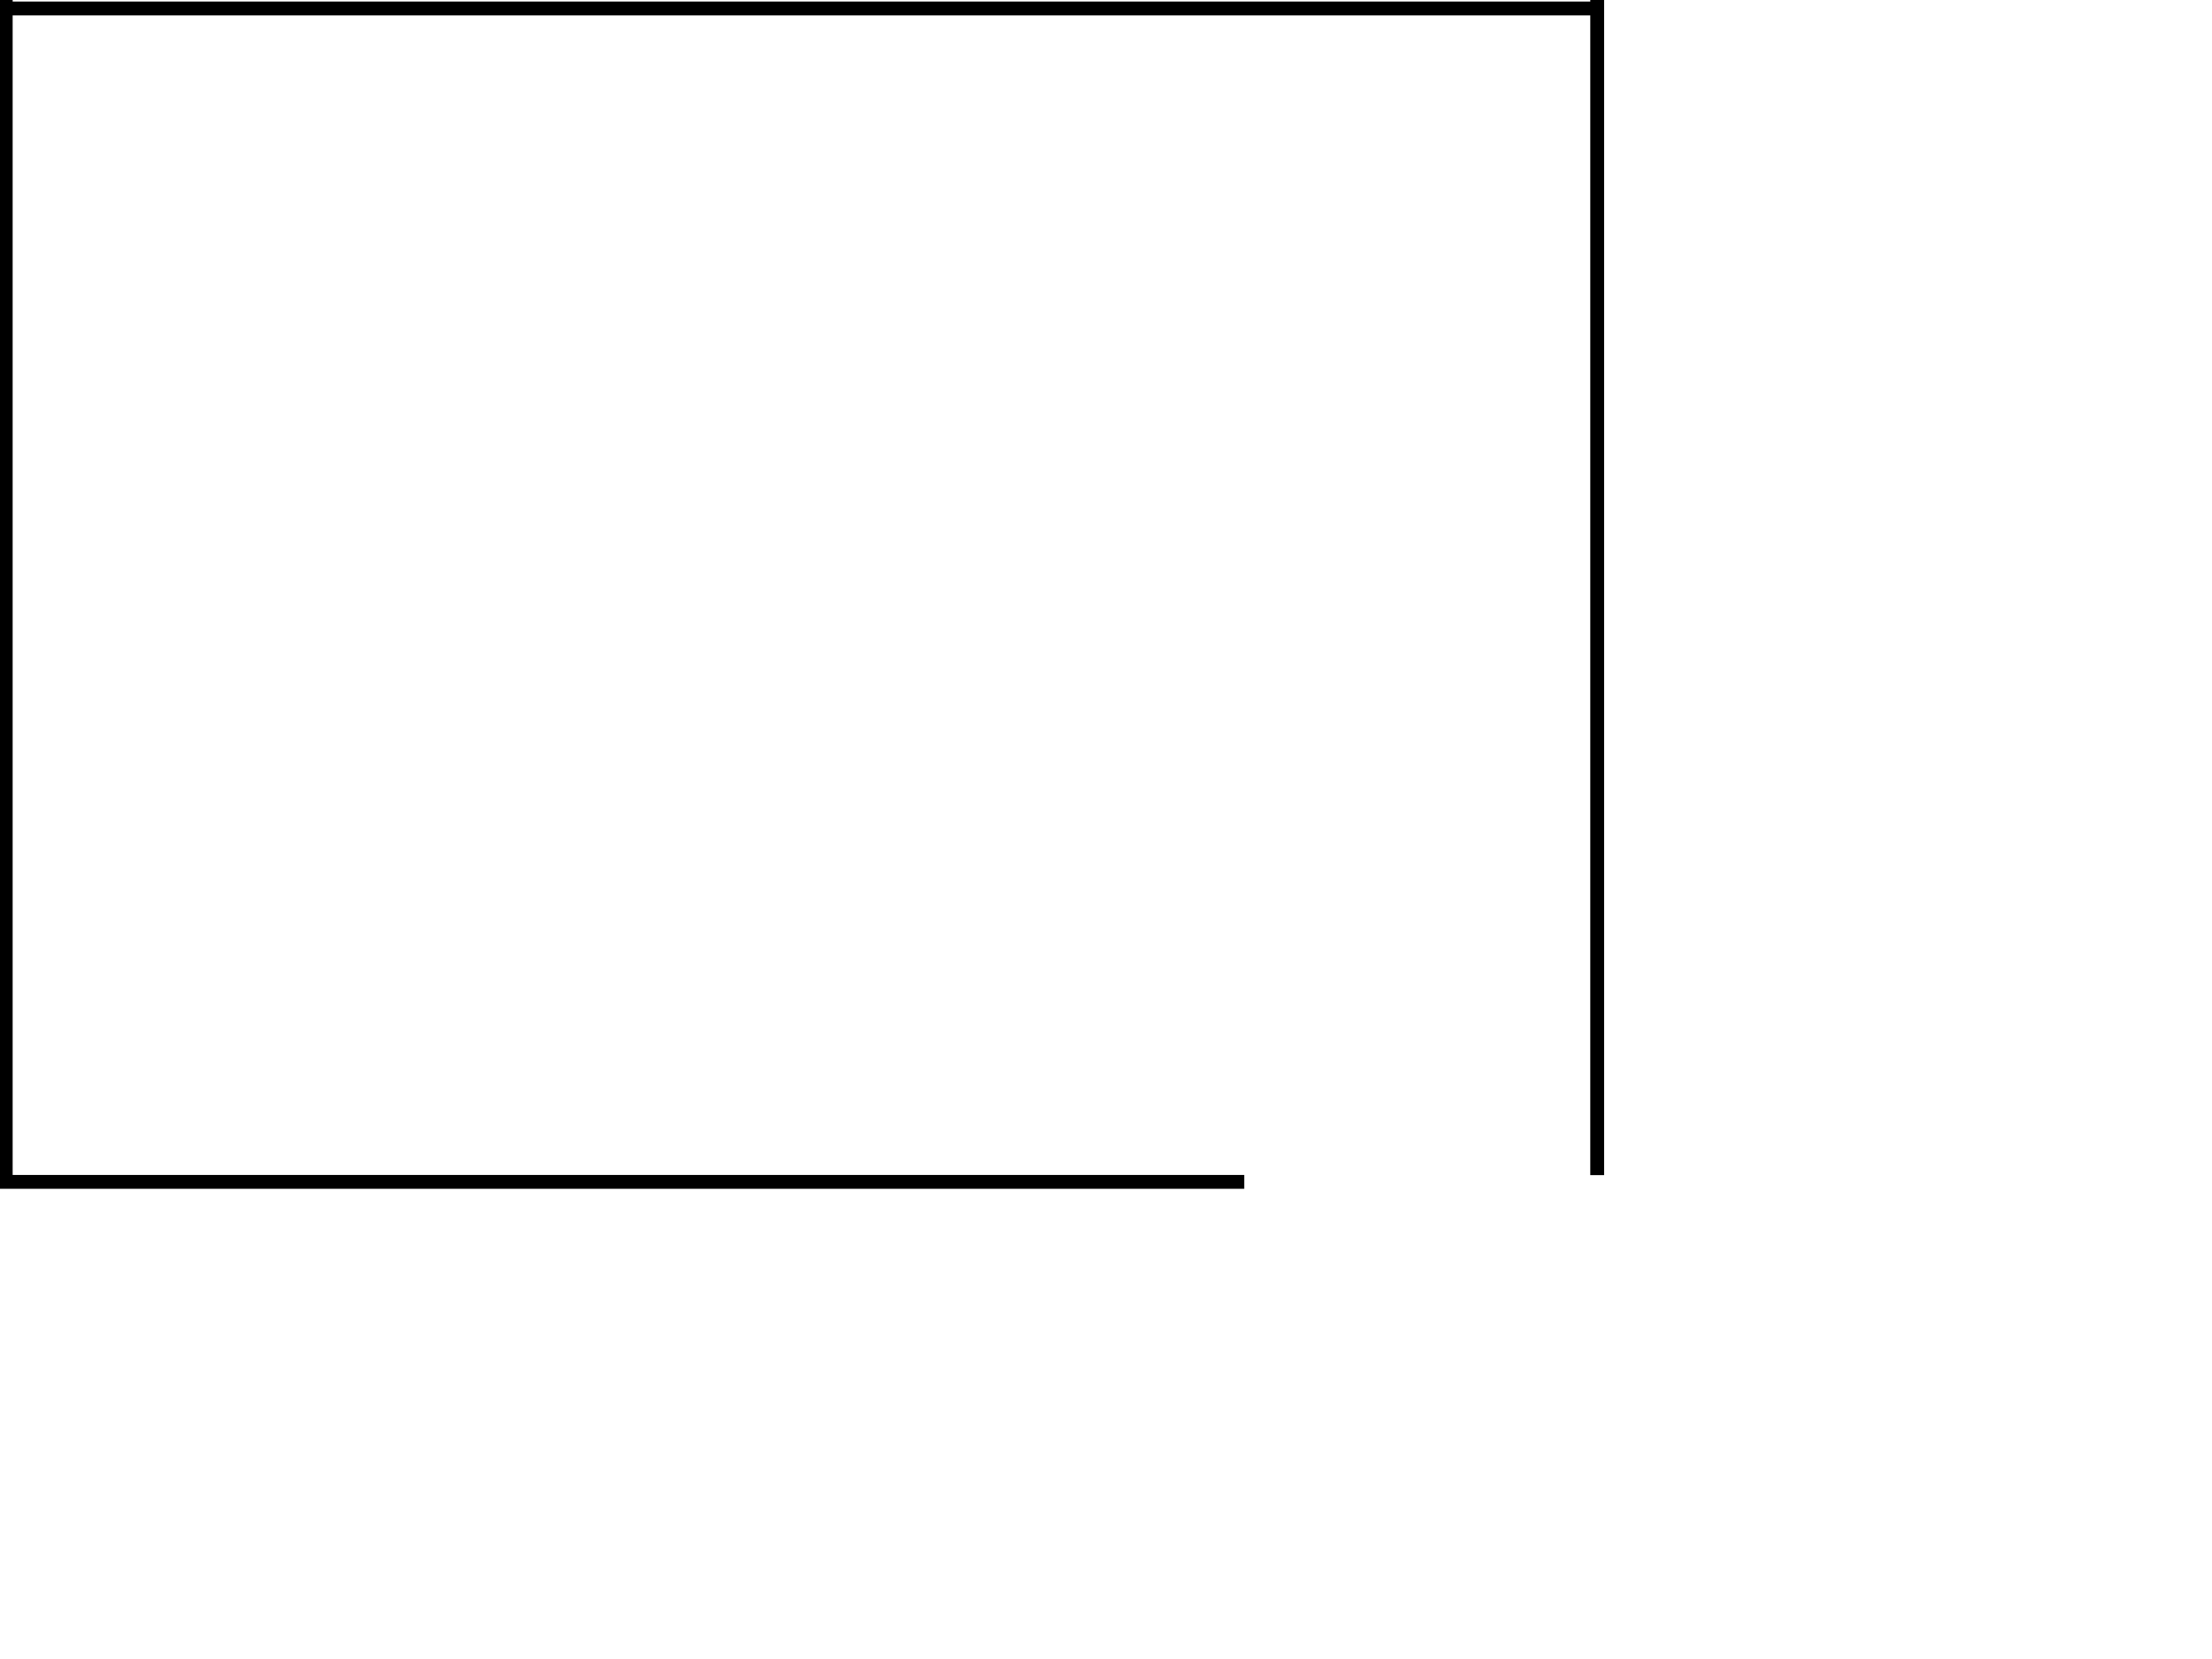
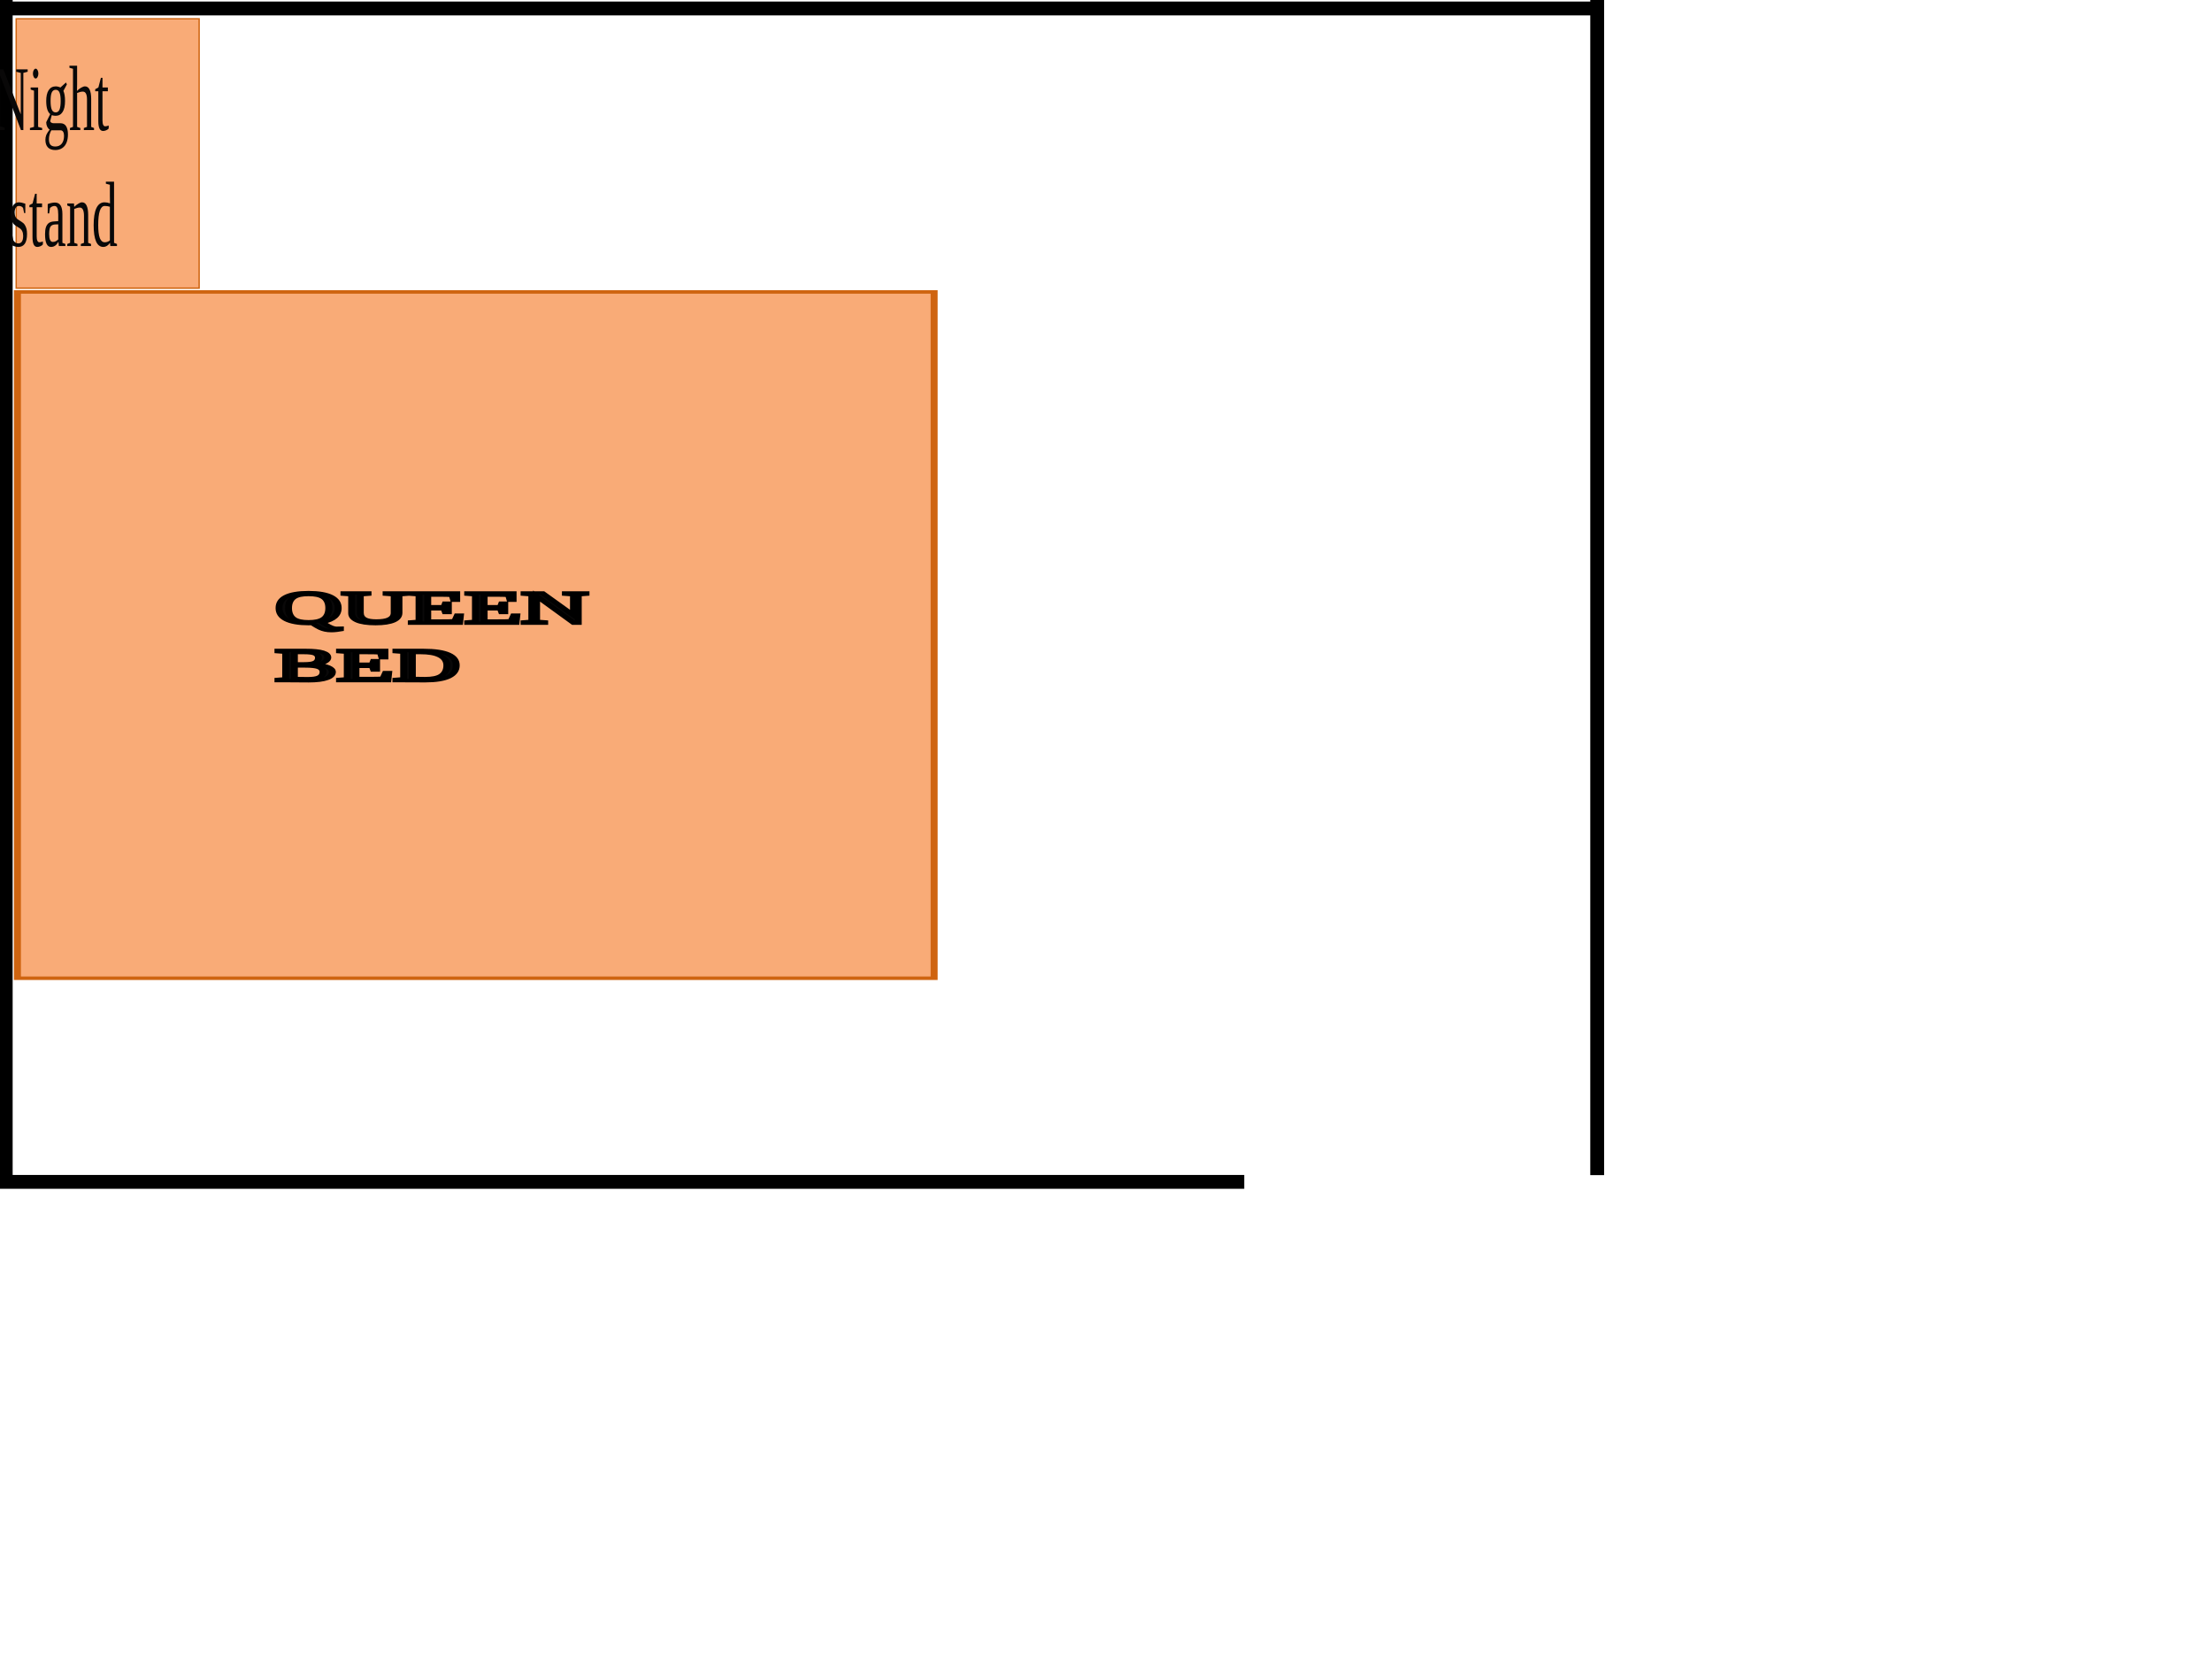
<svg xmlns="http://www.w3.org/2000/svg" width="16in" height="12in" viewBox="0 0 406.4 304.8" version="1.1" id="svg5">
  <defs id="defs2" />
  <g id="layer1">
    <path style="fill:#000000;stroke:#000000;stroke-width:2.54;stroke-dasharray:none;stroke-opacity:1" d="M 293.164,1.554 H 0" id="path190" />
    <path style="fill:#000000;stroke:#000000;stroke-width:2.54;stroke-dasharray:none;stroke-opacity:1" d="M 228.6,217.138 H 0" id="path190-8" />
    <path style="fill:#000000;stroke:#000000;stroke-width:2.54;stroke-dasharray:none;stroke-opacity:1" d="M 1.053,0 V 215.9" id="path977" />
    <path style="fill:#000000;stroke:#000000;stroke-width:2.54;stroke-dasharray:none;stroke-opacity:1" d="M 293.444,0 V 215.9" id="path977-5" />
+     <g id="g2276" transform="matrix(1.001734,0,0,0.4989471,-302.7735,27.96862)">
+       <rect style="fill:#f9ab77;fill-opacity:1;stroke:#cf6410;stroke-width:1.284;stroke-dasharray:none;stroke-opacity:1" id="rect2268" width="168.134" height="252.716" x="305.442" y="51.442" />
+       <text xml:space="preserve" style="font-size:16.933px;fill:#090808;fill-opacity:1;stroke:#000000;stroke-width:1.27;stroke-dasharray:none;stroke-opacity:1" x="352.744" y="173.389" id="text2274">
+         <tspan style="font-size:16.933px;fill:#090808;fill-opacity:1;stroke:#000000;stroke-width:1.27;stroke-opacity:1" x="352.744" y="173.389" id="tspan2270">QUEEN</tspan>
+         <tspan style="font-size:16.933px;fill:#090808;fill-opacity:1;stroke:#000000;stroke-width:1.27;stroke-opacity:1" x="352.744" y="194.556" id="tspan2272">BED</tspan>
+       </text>
+     </g>
+     <g id="g1235" transform="translate(-38.75155,-112.6114)">
+       <rect style="fill:#f9ab77;fill-opacity:1;stroke:#cf6410;stroke-width:0.254;stroke-dasharray:none;stroke-opacity:1" id="rect1229" width="49.488" height="33.613" x="-165.551" y="41.726" transform="rotate(-90)" />
+       <text xml:space="preserve" style="font-size:12.7px;fill:#090808;fill-opacity:1;stroke:#000000;stroke-width:1.42;stroke-dasharray:none;stroke-opacity:1" x="78.699" y="101.723" id="text1233" transform="scale(0.745174,1.341968)">
+         <tspan style="font-size:12.7px;text-align:center;text-anchor:middle;fill:#090808;fill-opacity:1;stroke:none;stroke-width:1.42;stroke-opacity:1" x="78.699" y="101.723" id="tspan1231">Night</tspan>
+         <tspan style="font-size:12.7px;text-align:center;text-anchor:middle;fill:#090808;fill-opacity:1;stroke:none;stroke-width:1.42;stroke-opacity:1" x="78.699" y="117.598" id="tspan1237">stand</tspan>
+       </text>
+     </g>
  </g>
</svg>
